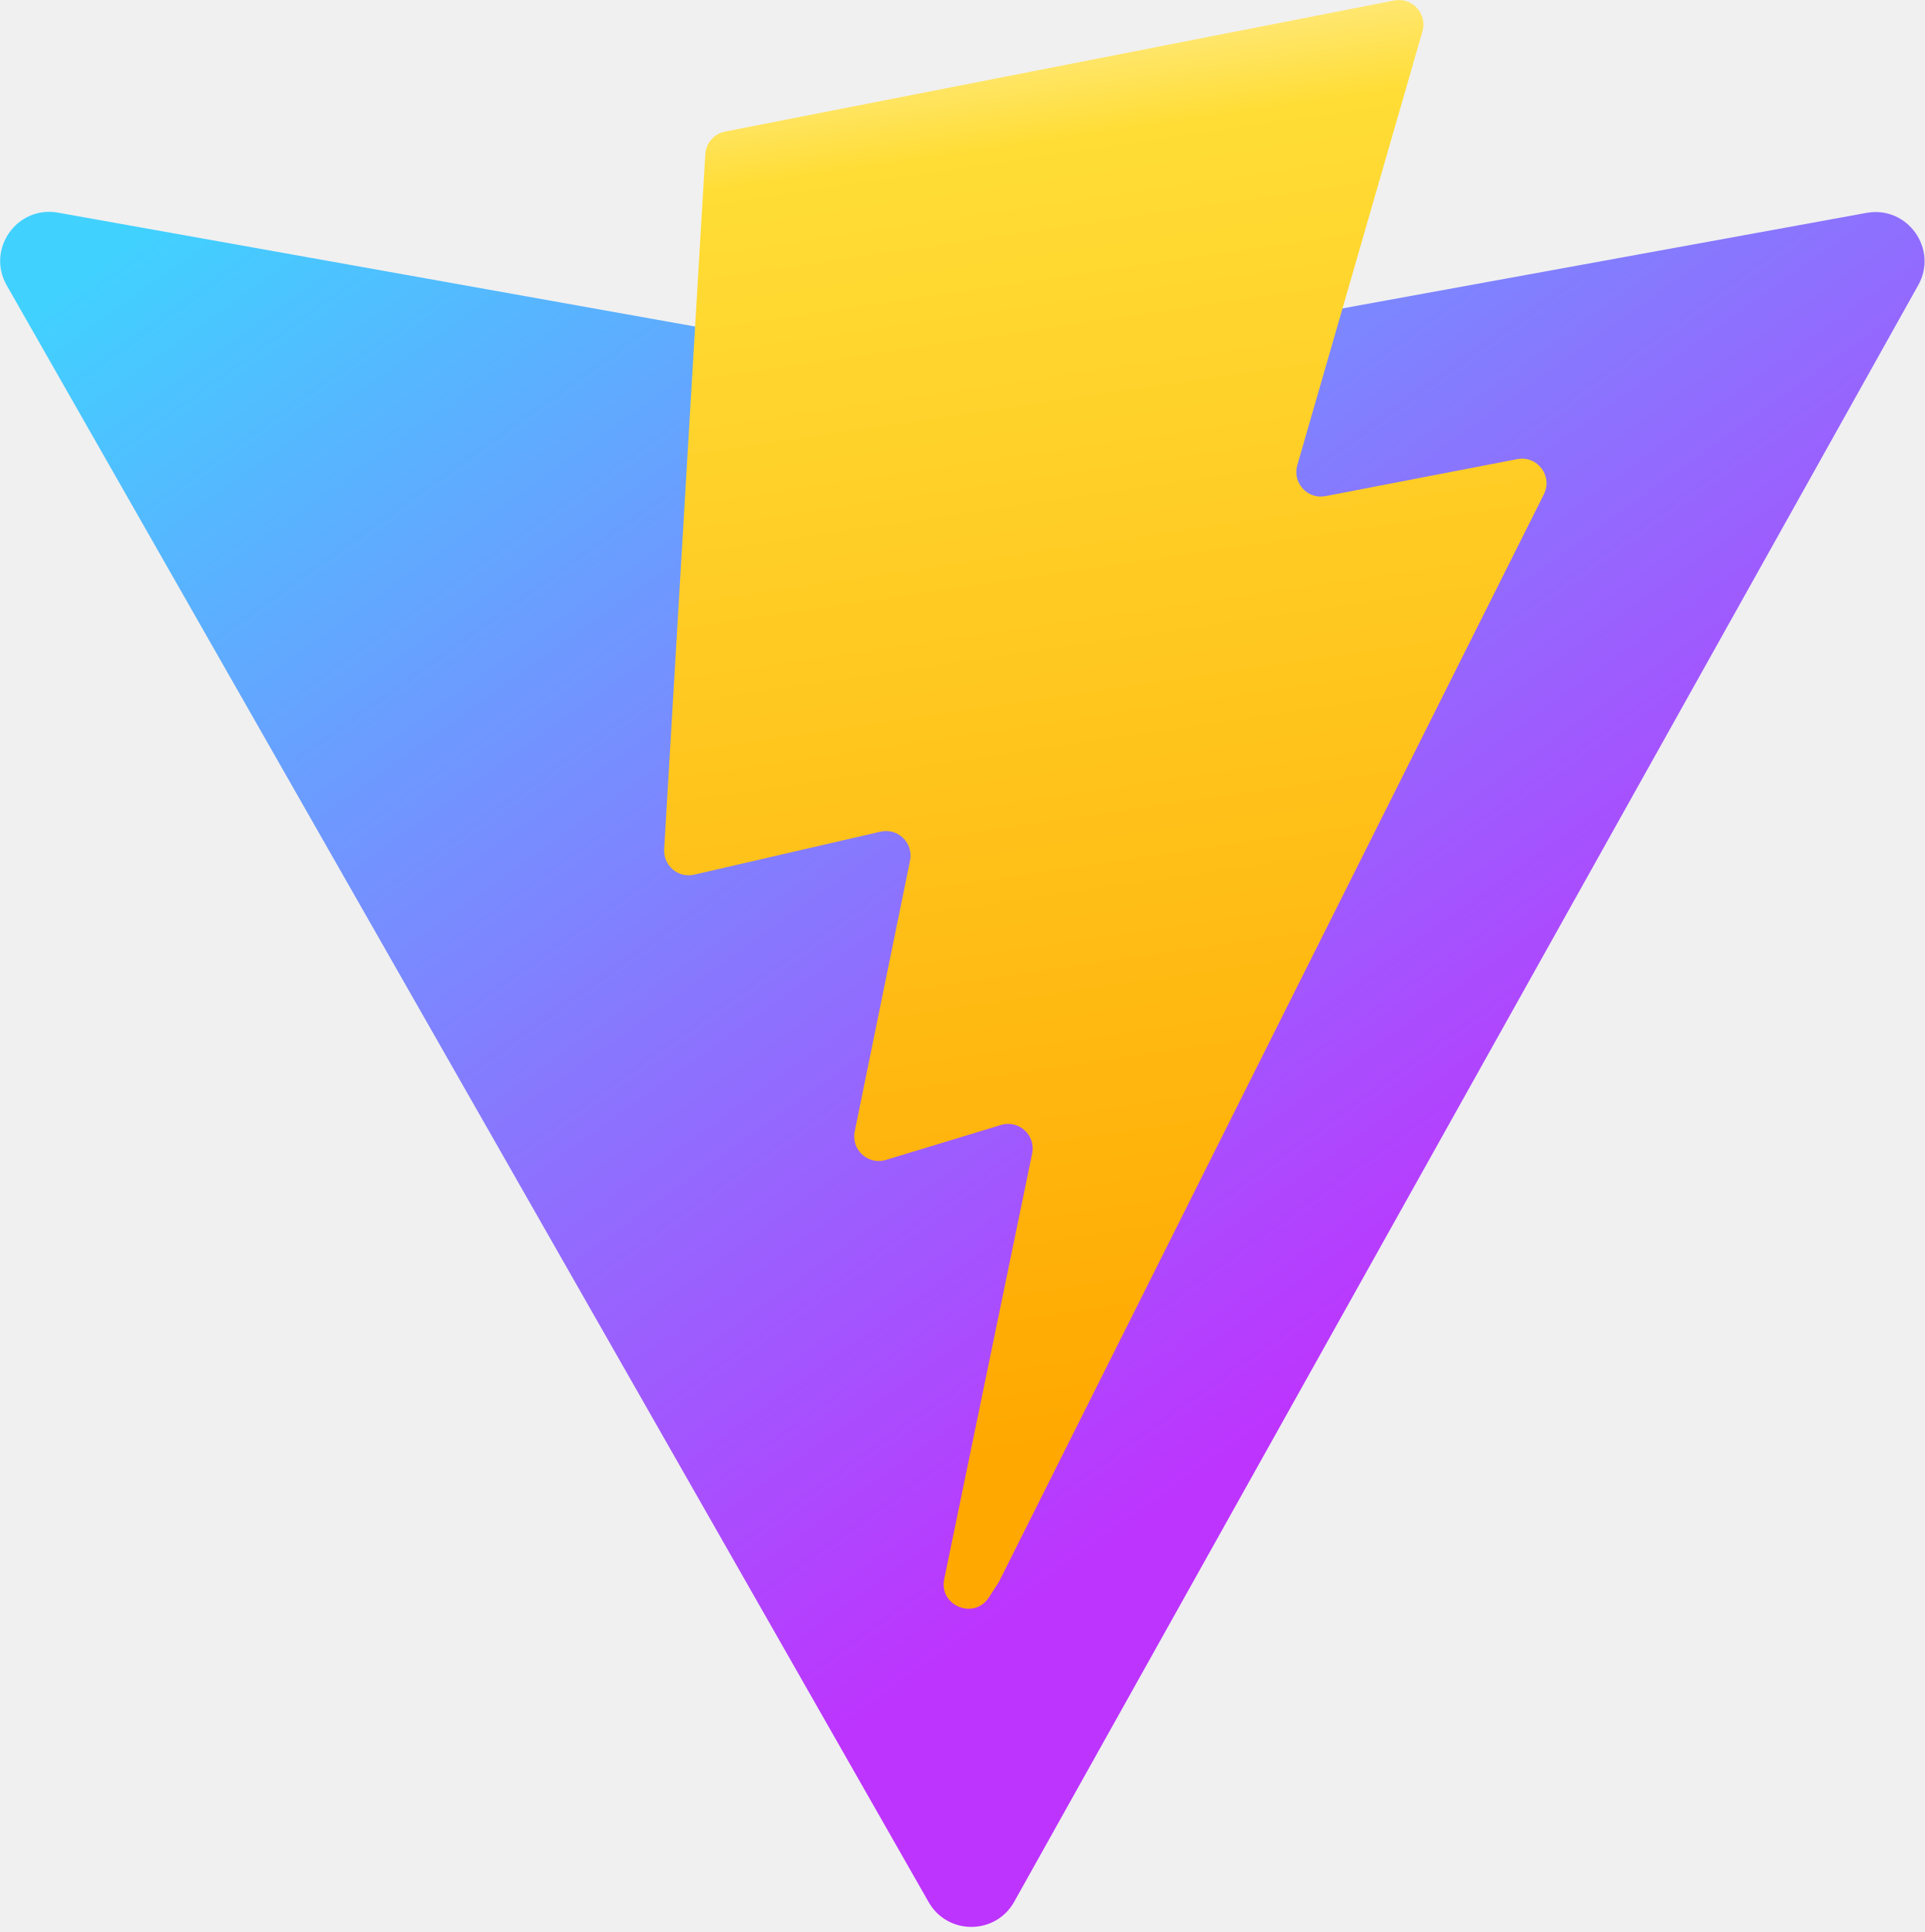
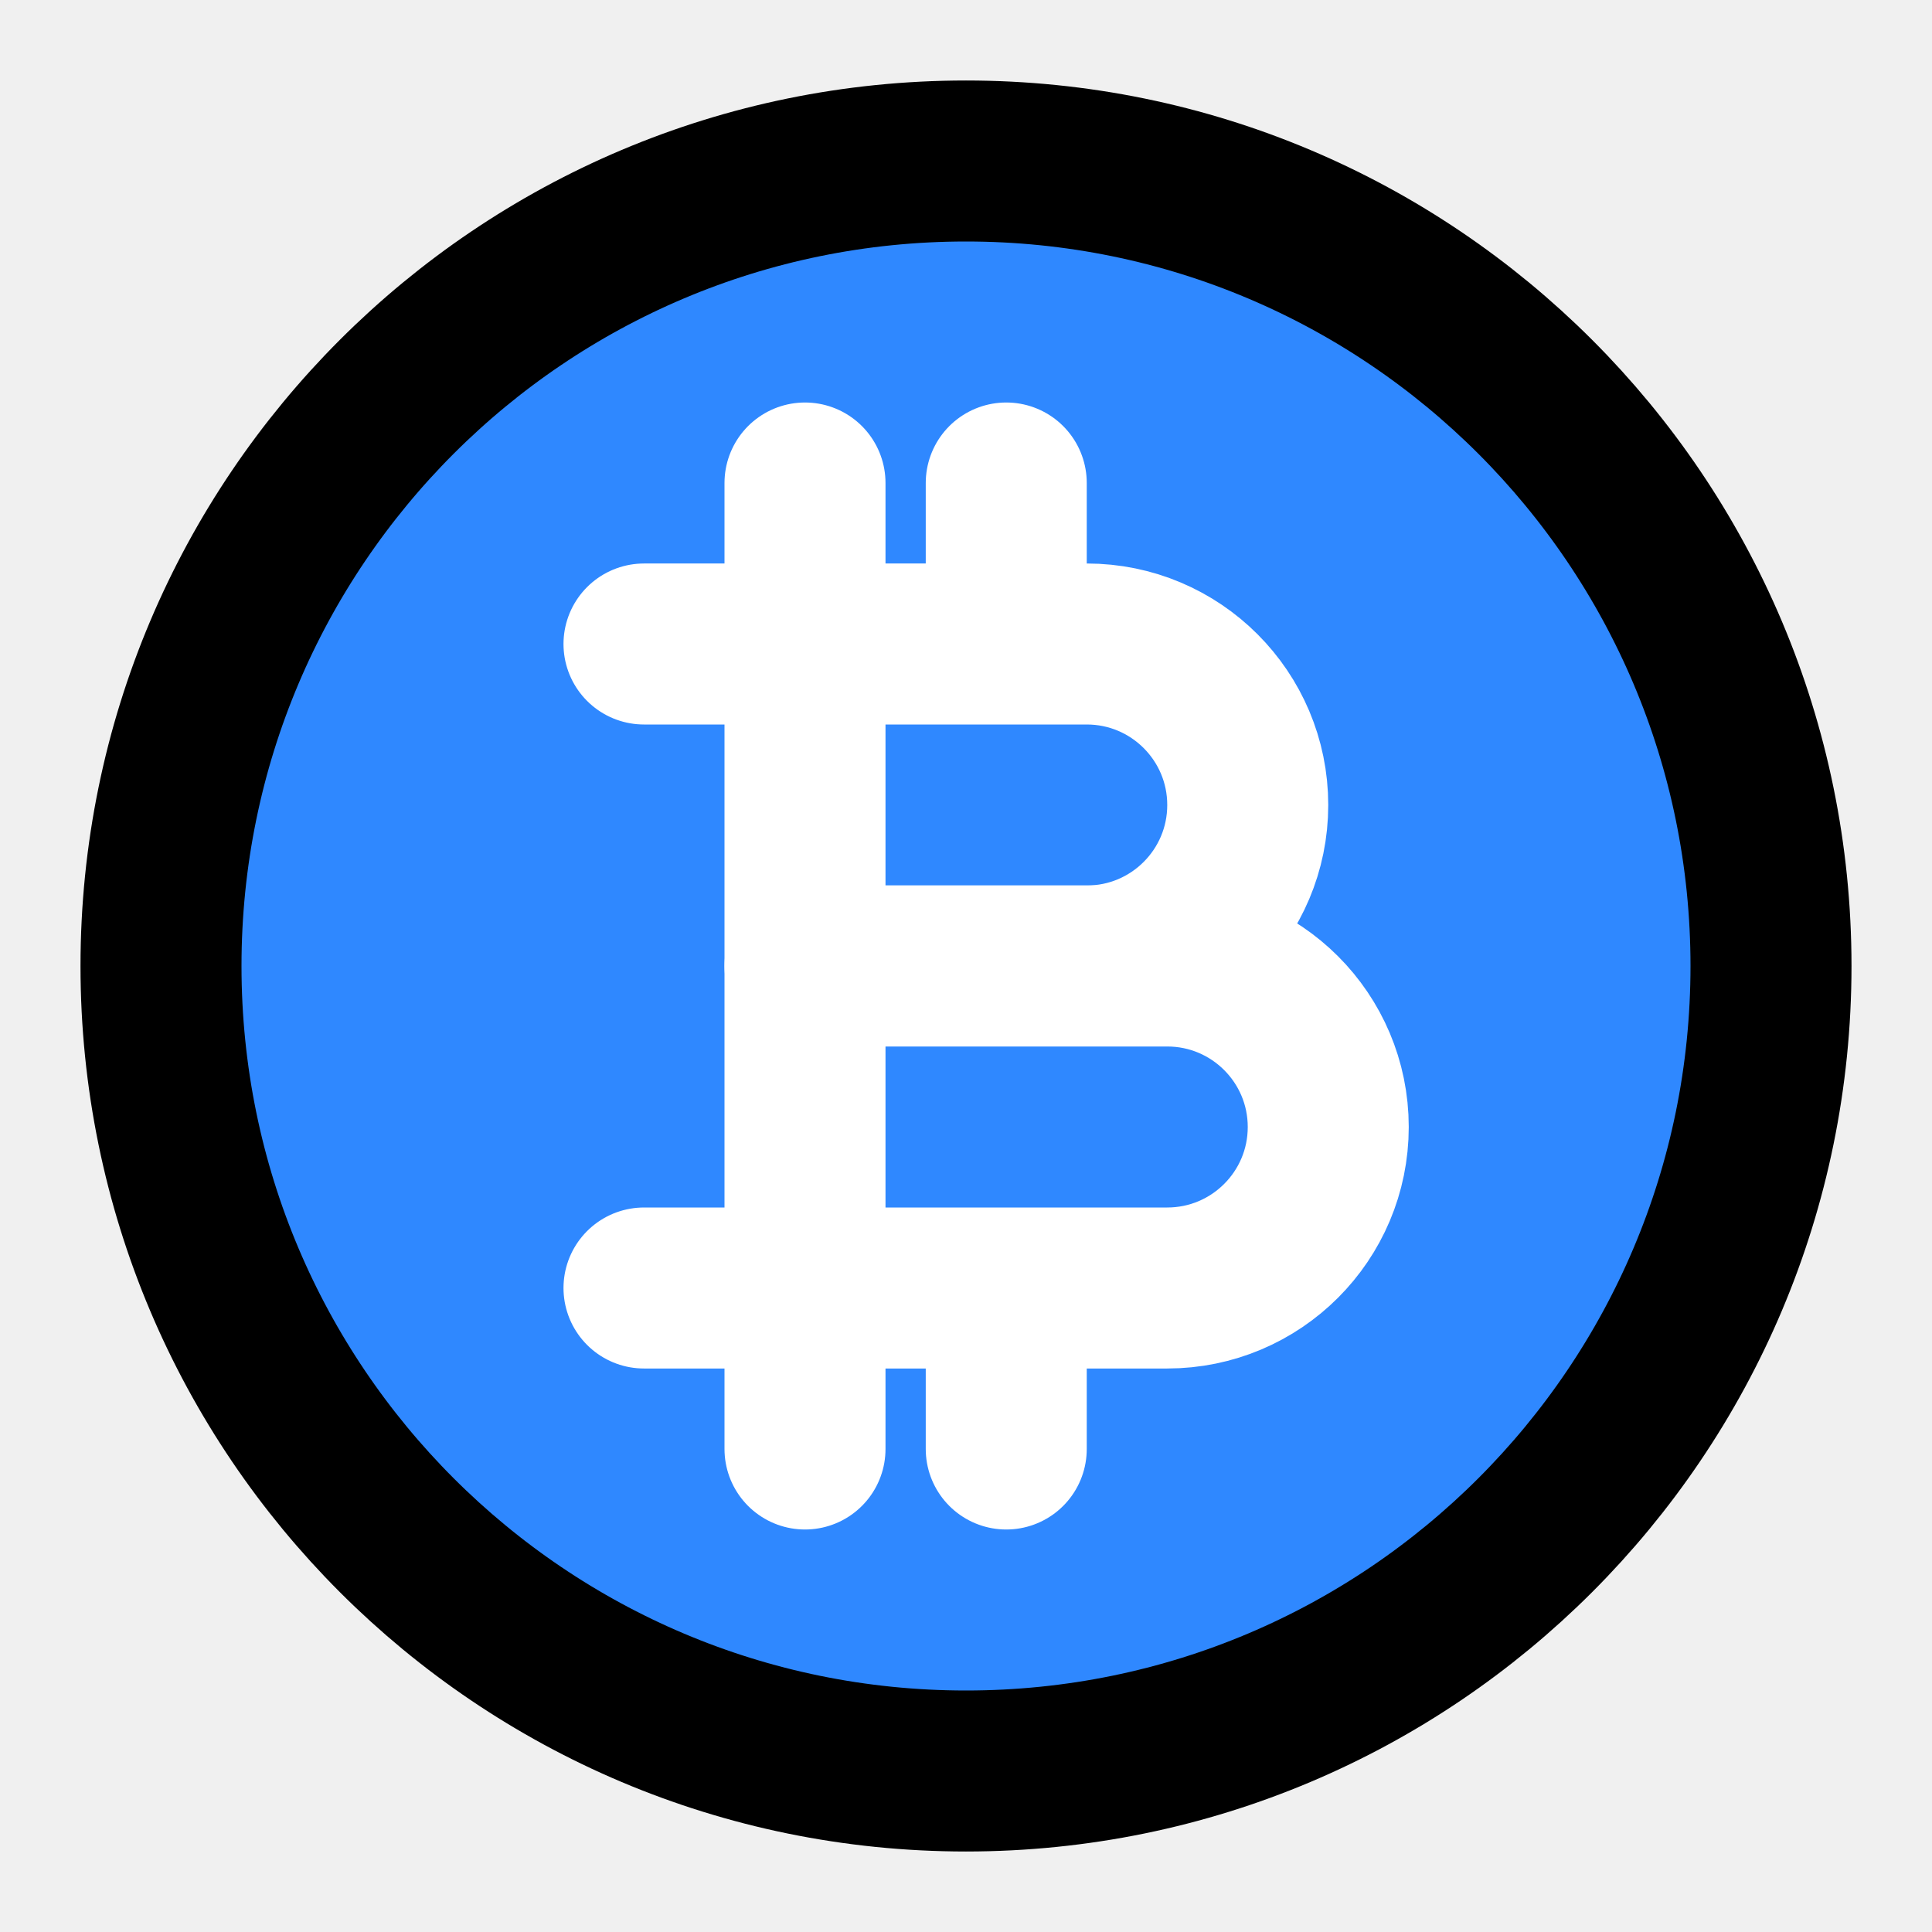
- <svg xmlns="http://www.w3.org/2000/svg" aria-hidden="true" role="img" class="iconify iconify--logos" width="31.88" height="32" preserveAspectRatio="xMidYMid meet" viewBox="0 0 256 257">
-   <defs>
-     <linearGradient id="IconifyId1813088fe1fbc01fb466" x1="-.828%" x2="57.636%" y1="7.652%" y2="78.411%">
-       <stop offset="0%" stop-color="#41D1FF" />
-       <stop offset="100%" stop-color="#BD34FE" />
-     </linearGradient>
-     <linearGradient id="IconifyId1813088fe1fbc01fb467" x1="43.376%" x2="50.316%" y1="2.242%" y2="89.03%">
-       <stop offset="0%" stop-color="#FFEA83" />
-       <stop offset="8.333%" stop-color="#FFDD35" />
-       <stop offset="100%" stop-color="#FFA800" />
-     </linearGradient>
-   </defs>
-   <path fill="url(#IconifyId1813088fe1fbc01fb466)" d="M255.153 37.938L134.897 252.976c-2.483 4.44-8.862 4.466-11.382.048L.875 37.958c-2.746-4.814 1.371-10.646 6.827-9.67l120.385 21.517a6.537 6.537 0 0 0 2.322-.004l117.867-21.483c5.438-.991 9.574 4.796 6.877 9.62Z" />
-   <path fill="url(#IconifyId1813088fe1fbc01fb467)" d="M185.432.063L96.44 17.501a3.268 3.268 0 0 0-2.634 3.014l-5.474 92.456a3.268 3.268 0 0 0 3.997 3.378l24.777-5.718c2.318-.535 4.413 1.507 3.936 3.838l-7.361 36.047c-.495 2.426 1.782 4.5 4.151 3.78l15.304-4.649c2.372-.72 4.652 1.36 4.15 3.788l-11.698 56.621c-.732 3.542 3.979 5.473 5.943 2.437l1.313-2.028l72.516-144.72c1.215-2.423-.88-5.186-3.54-4.672l-25.505 4.922c-2.396.462-4.435-1.77-3.759-4.114l16.646-57.705c.677-2.35-1.37-4.583-3.769-4.113Z" />
+ <svg xmlns="http://www.w3.org/2000/svg" width="800px" height="800px" viewBox="0 0 48 48" fill="none">
+   <rect width="48" height="48" fill="white" fill-opacity="0.01" />
+   <circle cx="24" cy="24" r="20" fill="#2F88FF" stroke="#000000" stroke-width="4" stroke-linecap="round" stroke-linejoin="round" />
+   <path d="M20 16H25H27C29.209 16 31 17.791 31 20C31 22.209 29.209 24 27 24H20V16Z" fill="#2F88FF" />
+   <path d="M20 16V24H27C29.209 24 31 22.209 31 20V20C31 17.791 29.209 16 27 16H25M20 16H16M20 16V12M20 16H25M25 16V12" stroke="white" stroke-width="4" stroke-linecap="round" stroke-linejoin="round" />
+   <path d="M20 24H29C31.209 24 33 25.791 33 28C33 30.209 31.209 32 29 32H25H20V24Z" fill="#2F88FF" />
+   <path d="M20 32V24H29C31.209 24 33 25.791 33 28V28C33 30.209 31.209 32 29 32H25M20 32V36M20 32H16H25M20 32H25M25 32V36" stroke="white" stroke-width="4" stroke-linecap="round" stroke-linejoin="round" />
</svg>
